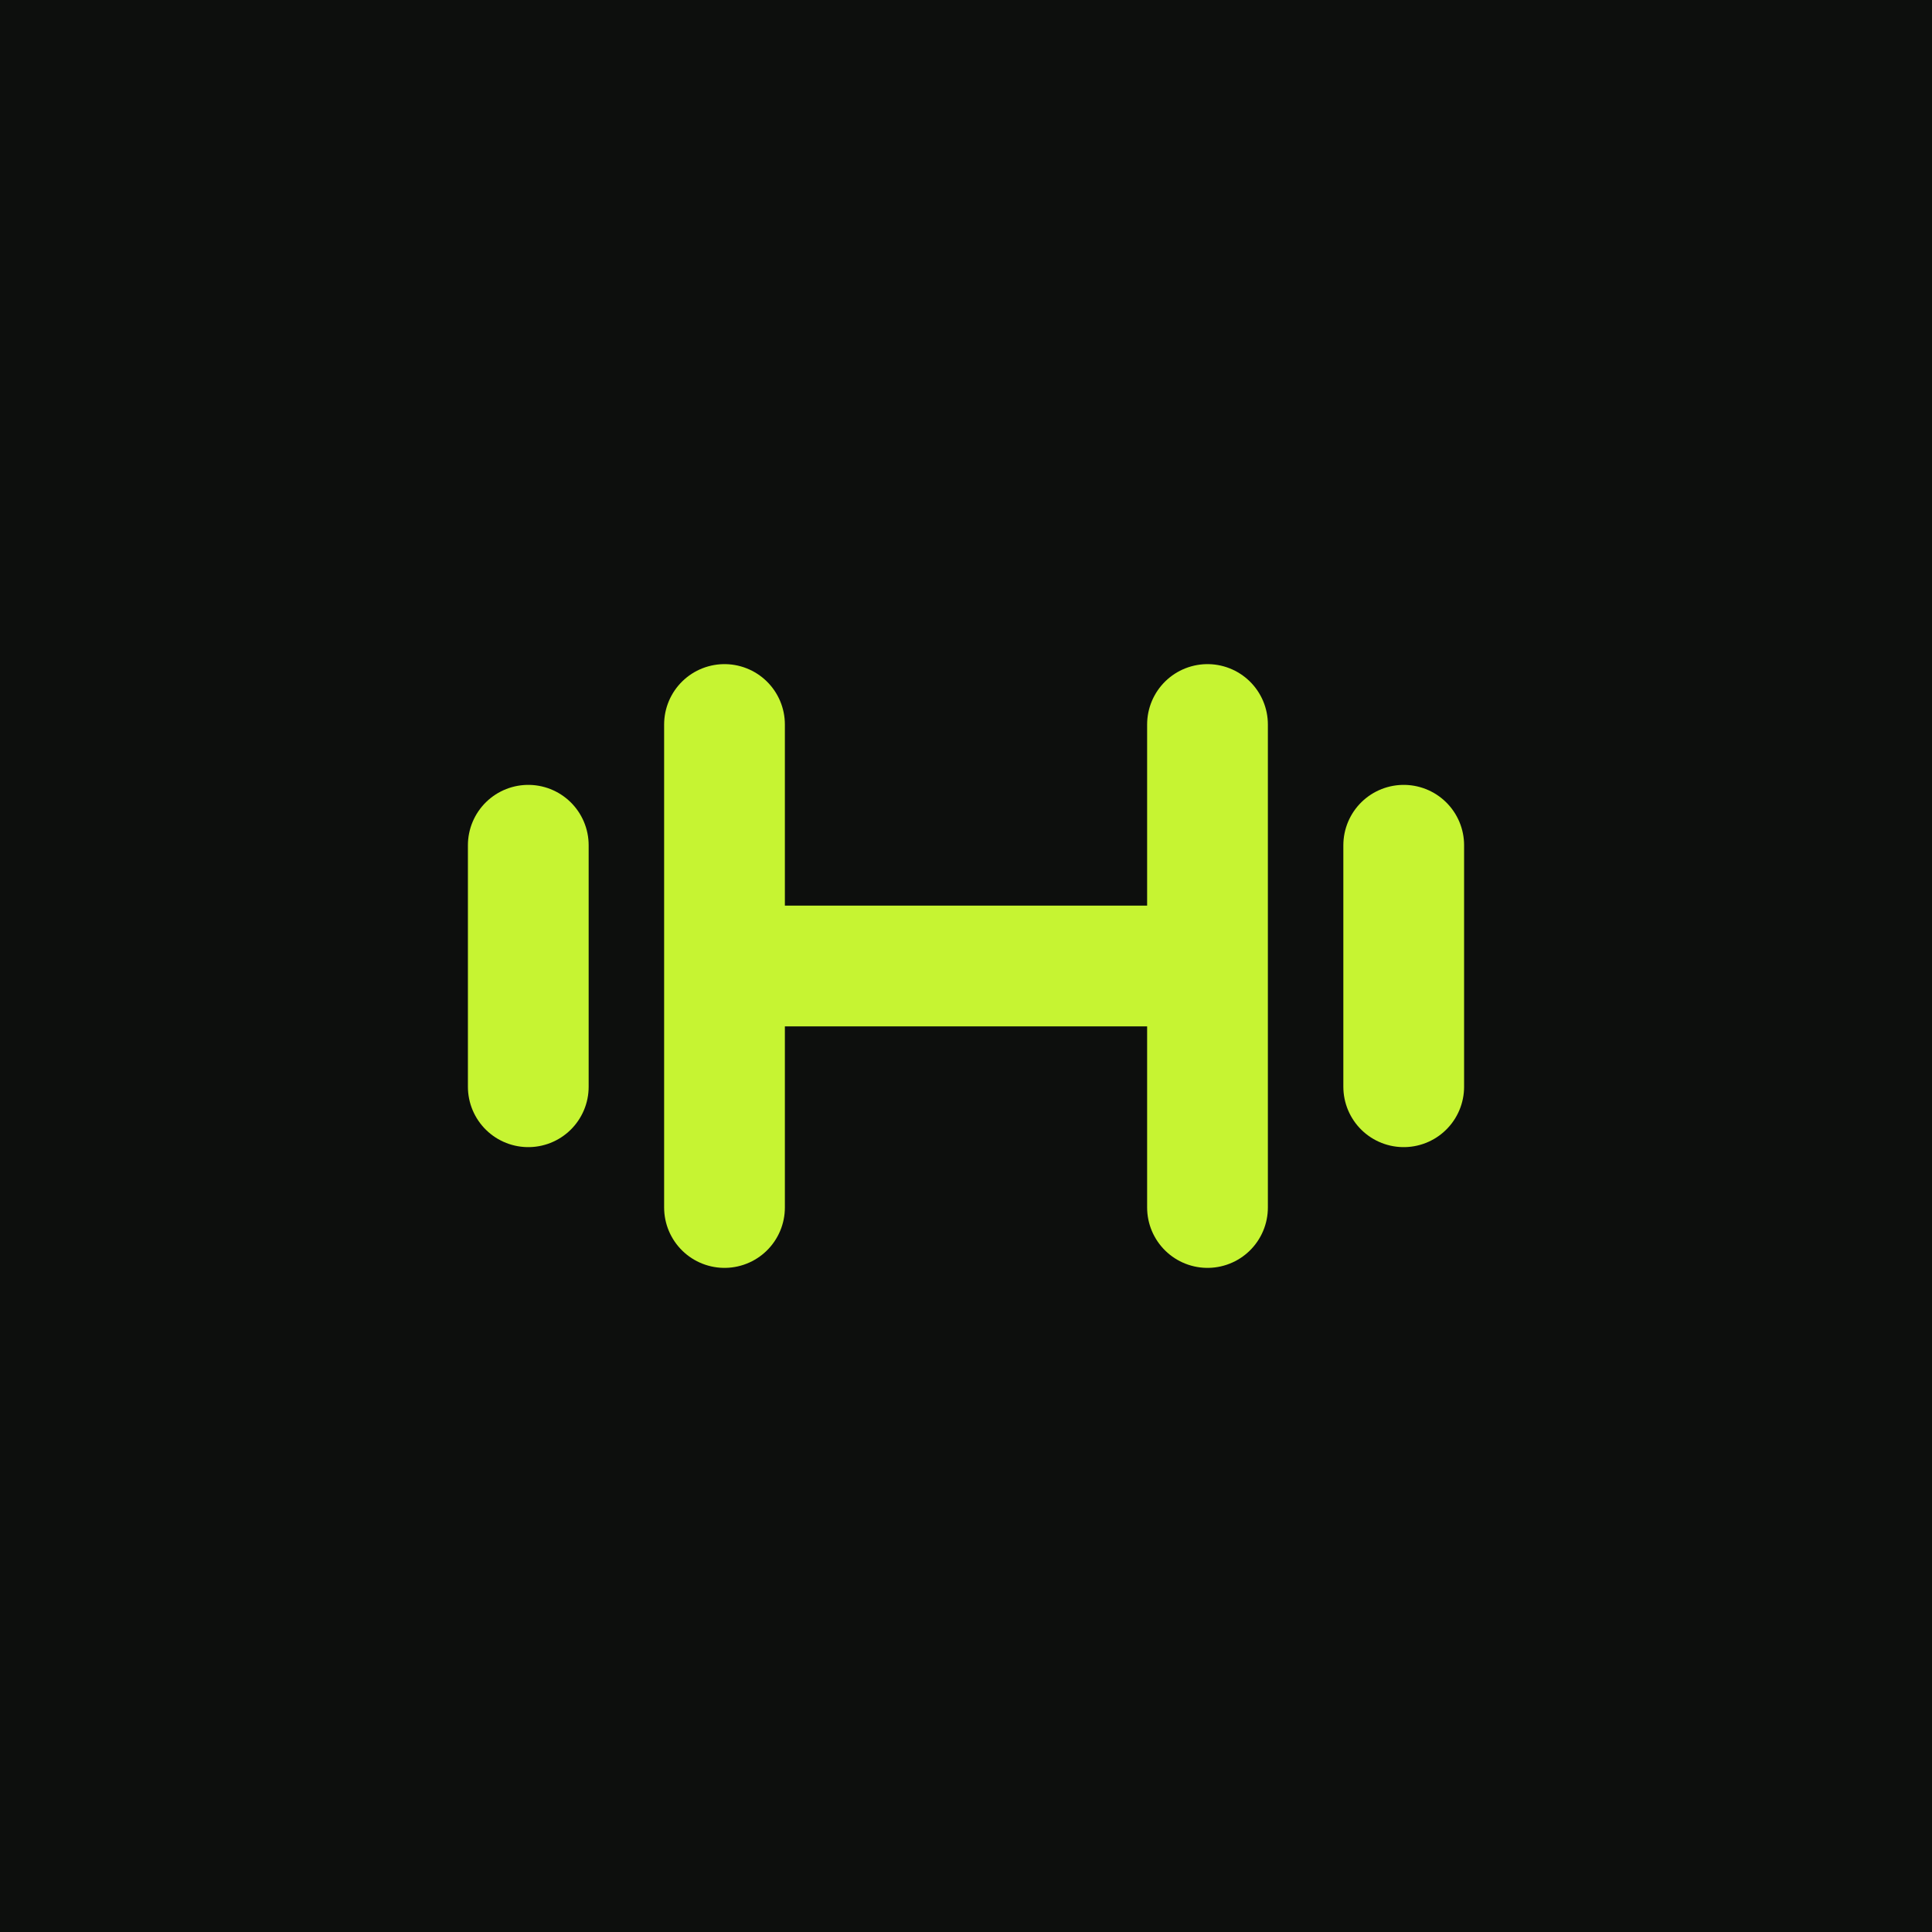
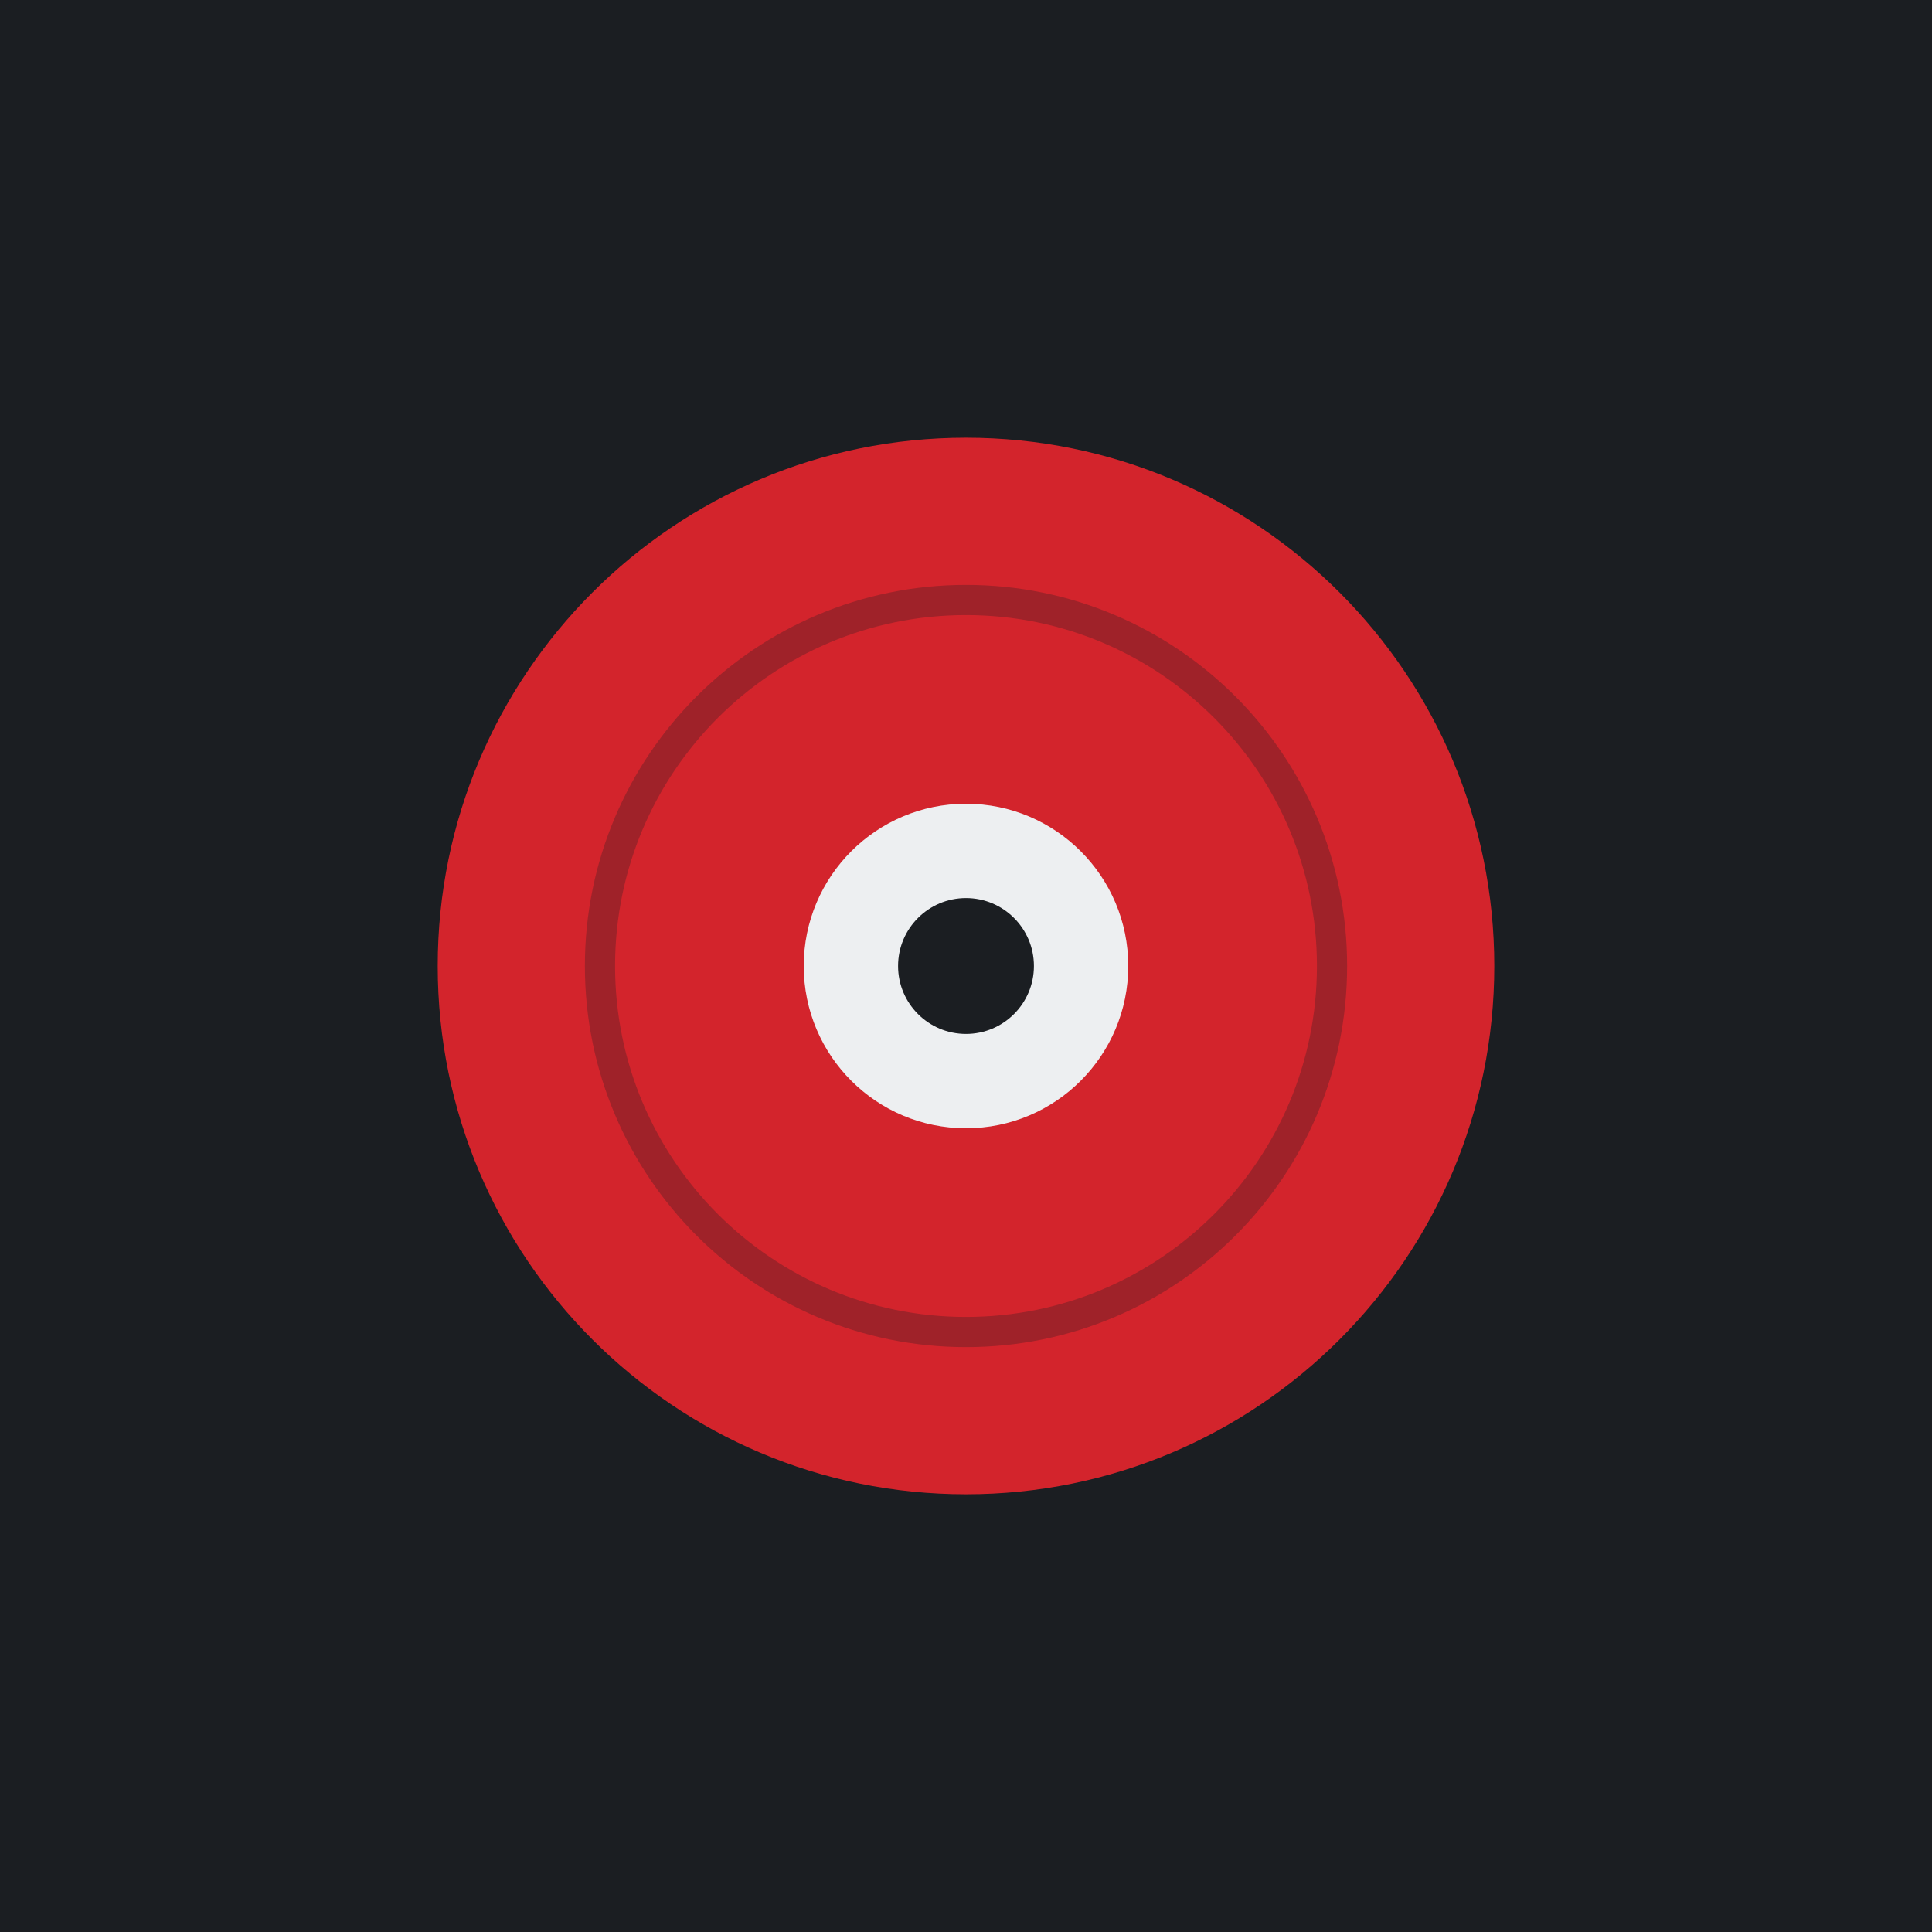
<svg xmlns="http://www.w3.org/2000/svg" viewBox="0 0 512 512">
-   <rect width="512" height="512" fill="#0d0f0d" />
-   <g fill="none" stroke="#c6f432" stroke-width="32" stroke-linecap="round">
-     <path d="M192 192v128M320 192v128M140 224v64M372 224v64M192 256h128" />
-   </g>
+   <rect width="512" height="512" fill="#1b1e22" />
+   <circle cx="256" cy="256" r="140" fill="#d3242c" />
+   <circle cx="256" cy="256" r="97" fill="none" stroke="#1b1e22" stroke-opacity=".28" stroke-width="8" />
+   <circle cx="256" cy="256" r="43" fill="#edeff1" />
+   <circle cx="256" cy="256" r="18" fill="#1b1e22" />
</svg>
